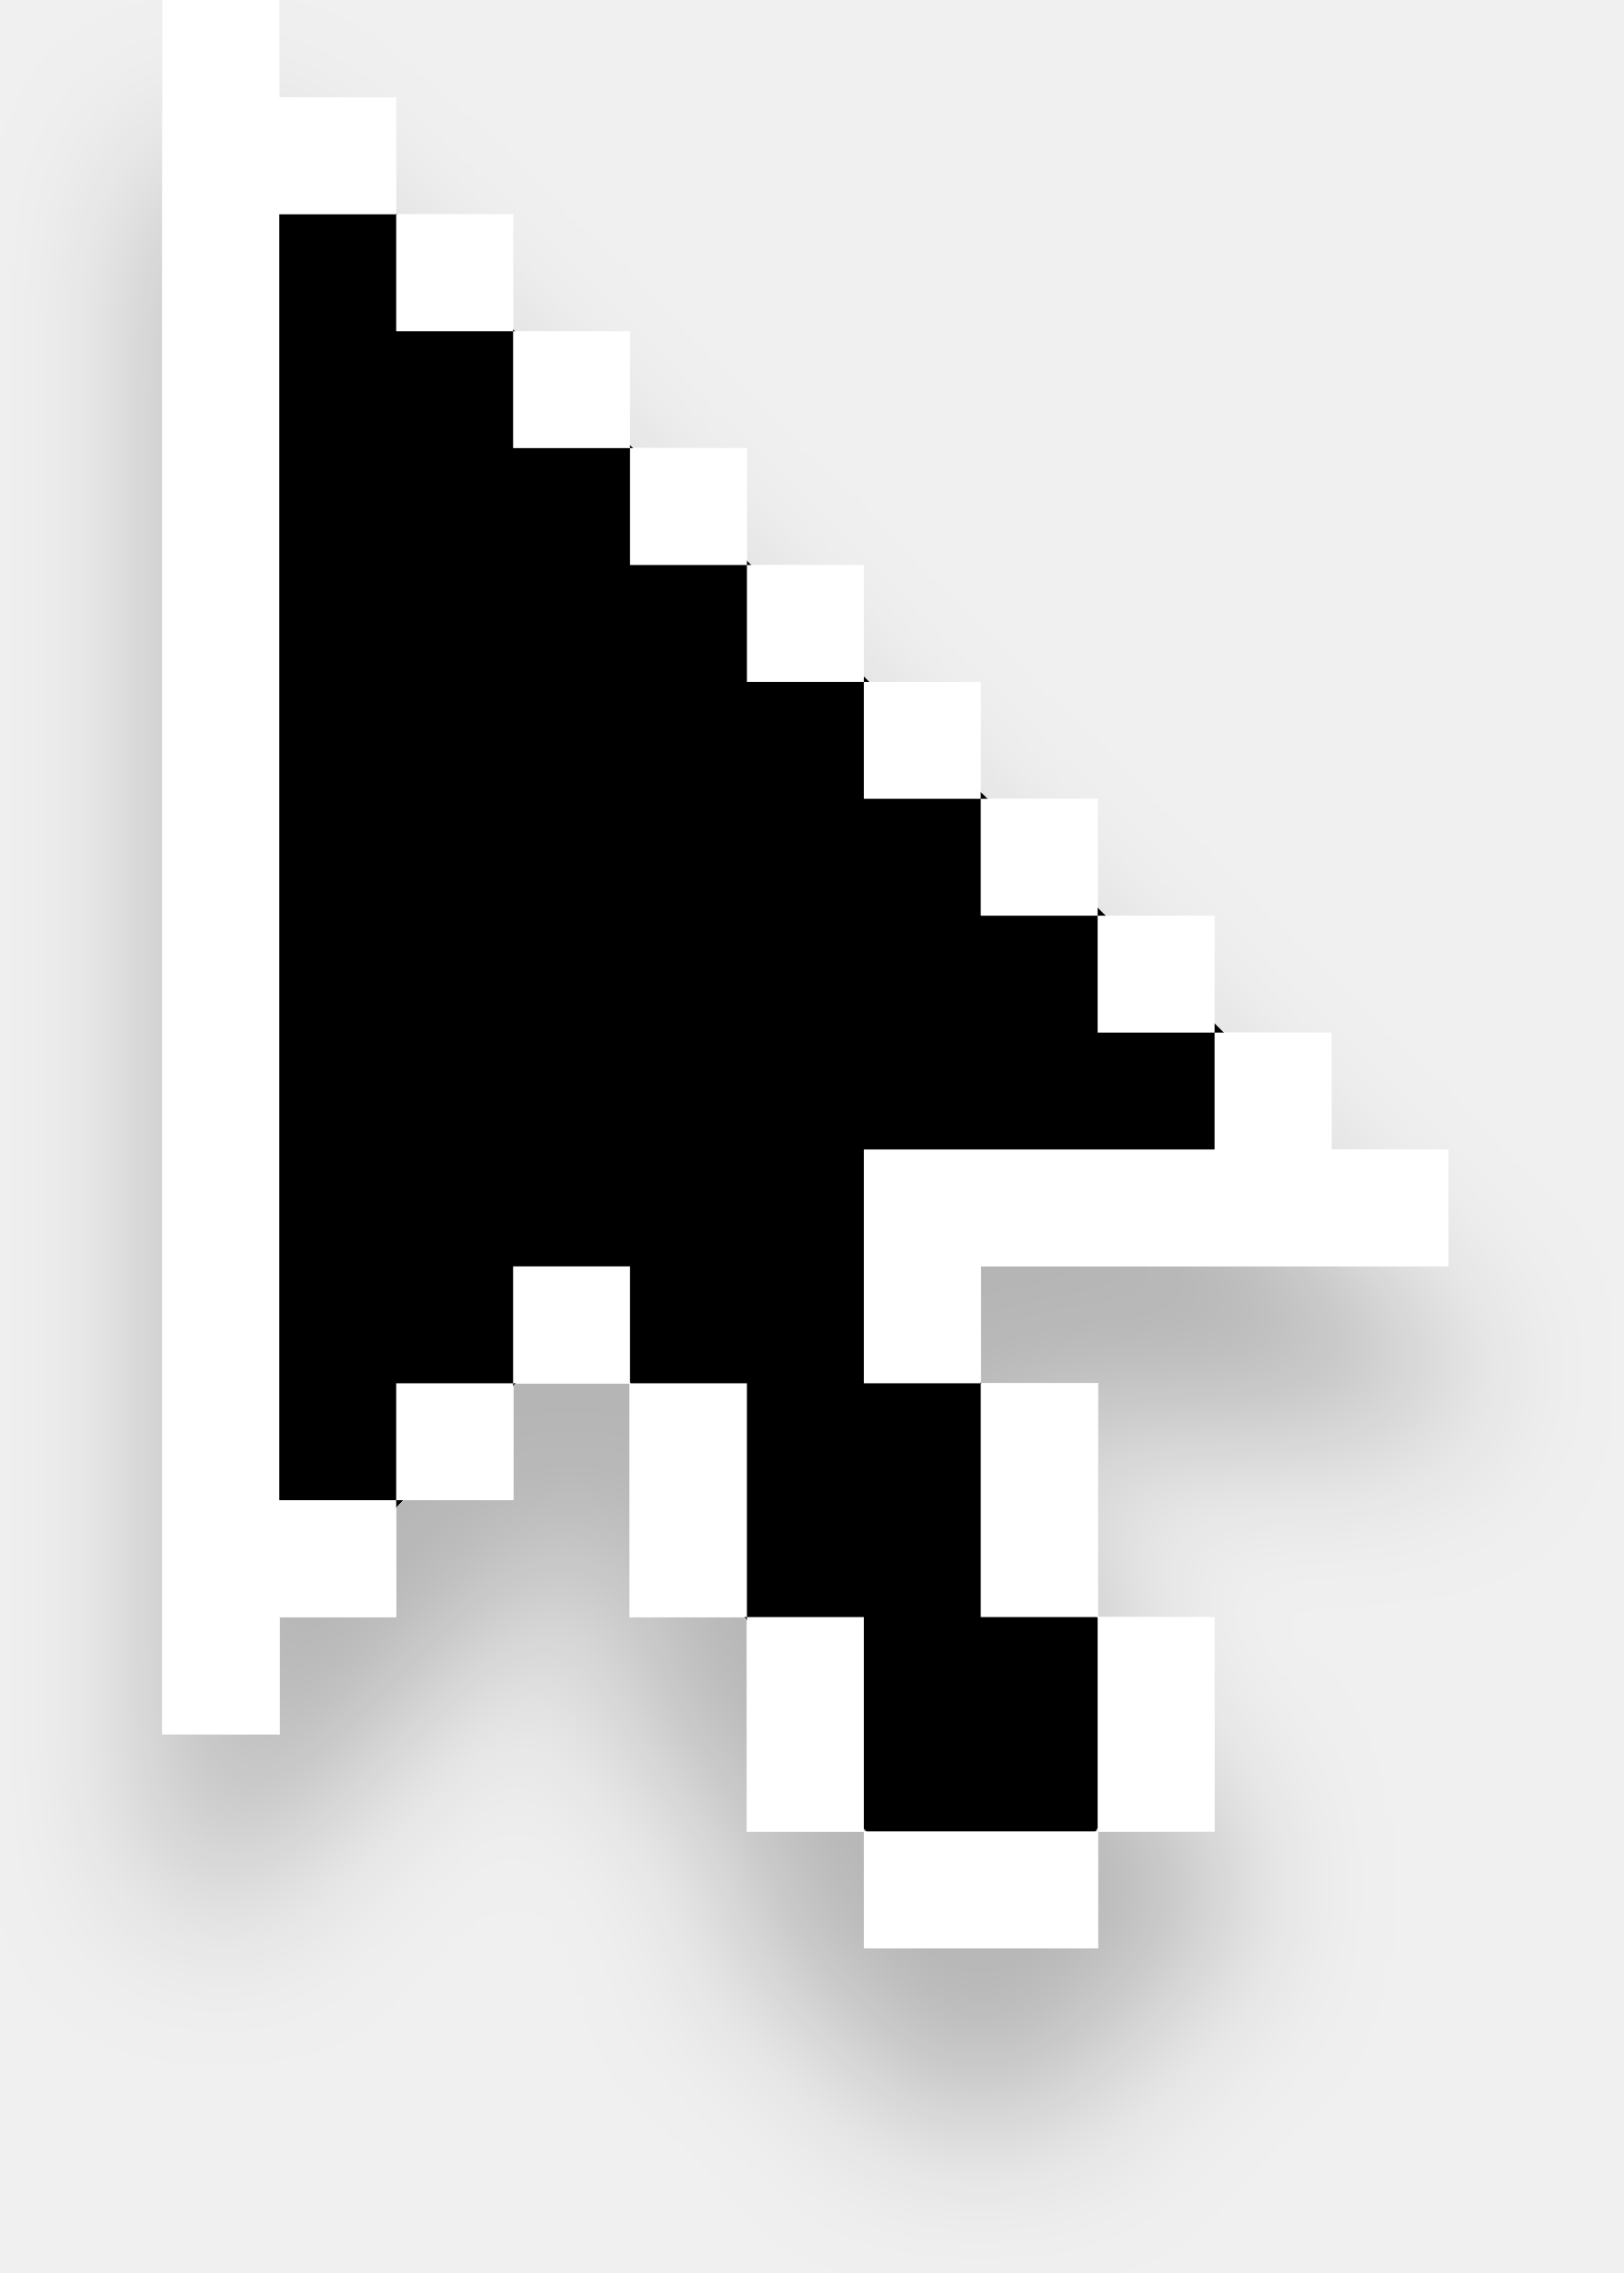
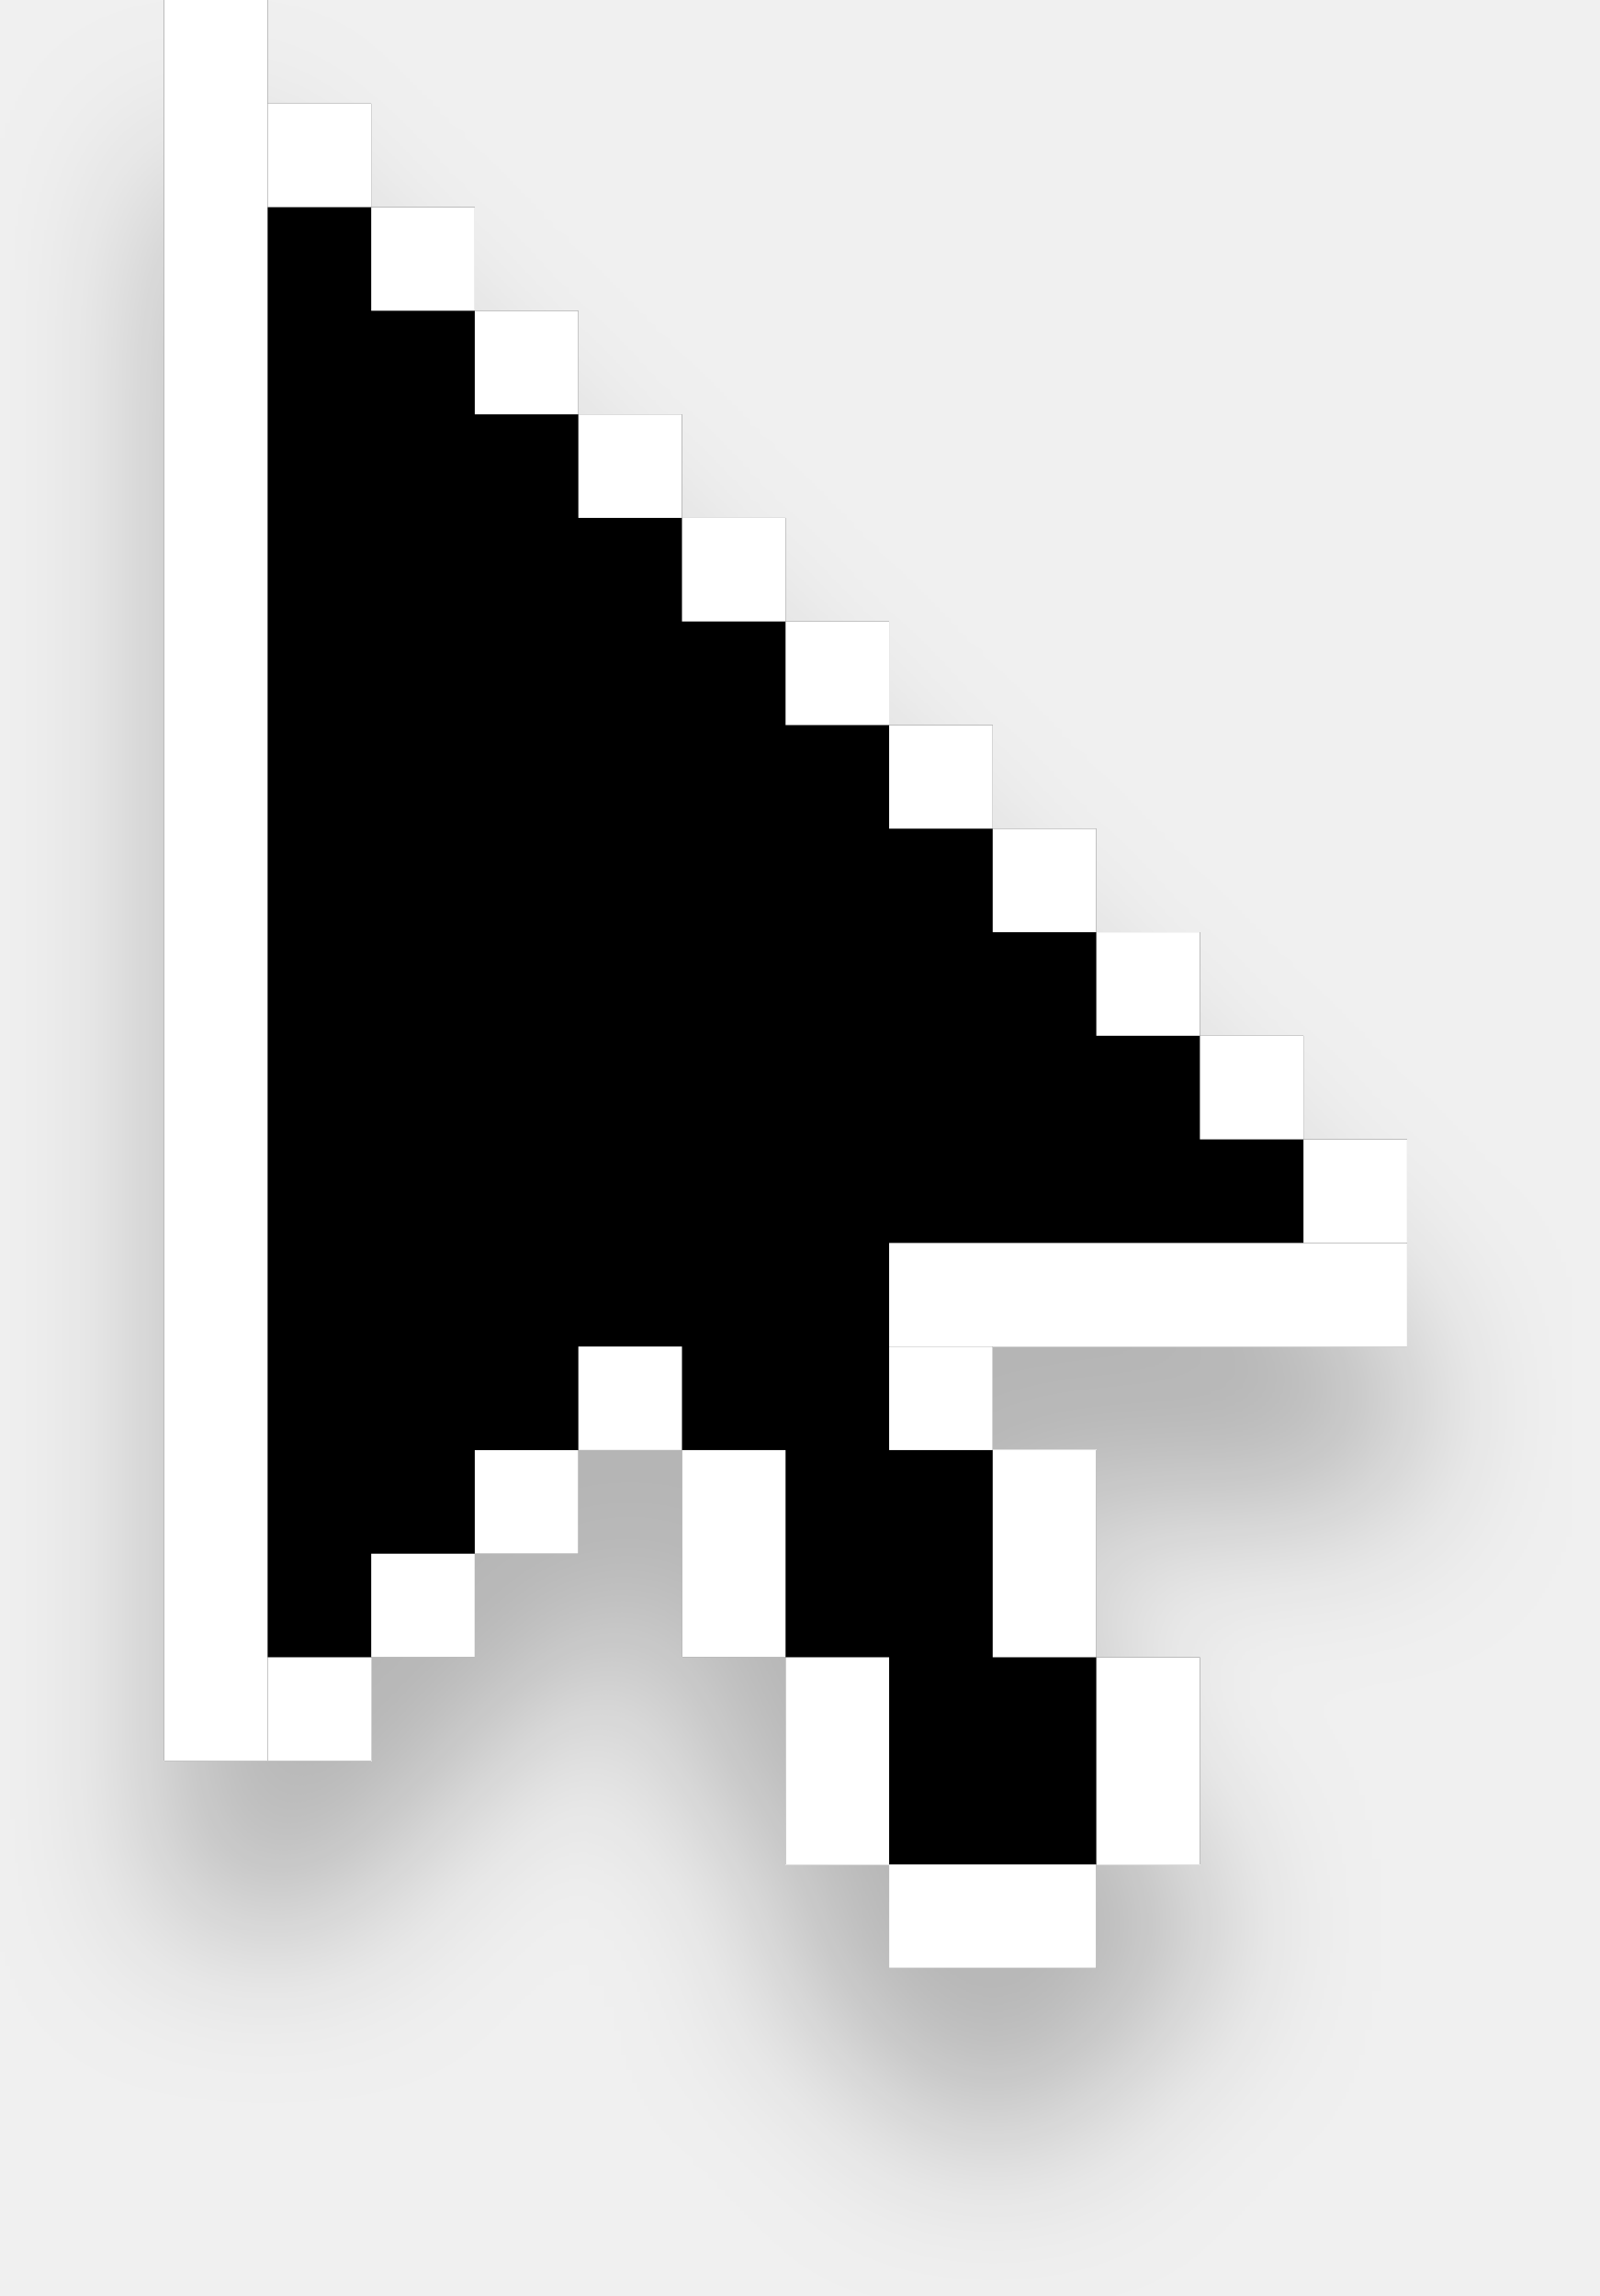
- <svg xmlns="http://www.w3.org/2000/svg" width="40" height="56" viewBox="0 0 40 56" fill="none">
-   <g filter="url(#filter0_d_1_102)">
-     <path d="M28.96 42L26.08 46.56L22.96 47.04L20.32 43.92L19.6 41.52L17.44 38.64V36.72L14.32 32.4L8.32 38.64L5.44 39.84L5.2 4.08L8.32 3.84L31.12 26.4L31.84 29.52L24.4 30L22.24 31.44L24.88 35.04V37.44L28.96 42Z" fill="black" />
-     <path d="M12.64 5.28H9.76V8.16H12.64V5.28Z" fill="white" />
-     <path d="M15.52 8.16H12.64V11.04H15.52V8.16Z" fill="white" />
-     <path d="M18.4 11.04H15.52V13.92H18.4V11.04Z" fill="white" />
-     <path d="M21.28 13.92H18.4V16.8H21.28V13.92Z" fill="white" />
-     <path d="M24.16 16.8H21.28V19.68H24.16V16.8Z" fill="white" />
-     <path d="M27.04 19.68H24.16V22.56H27.04V19.68Z" fill="white" />
-     <path d="M29.92 22.56H27.04V25.44H29.92V22.56Z" fill="white" />
-     <path d="M6.88 5.28H9.76V2.4H6.88V0H4V42.72H6.88V39.84H9.76V36.96H6.88V5.28Z" fill="white" />
-     <path d="M18.4 34.08H15.52V39.84H18.4V34.08Z" fill="white" />
-     <path d="M15.52 31.2H12.64V34.08H15.52V31.2Z" fill="white" />
-     <path d="M12.64 34.08H9.76V36.96H12.64V34.08Z" fill="white" />
-     <path d="M27.04 34.08H24.16V39.84H27.04V34.08Z" fill="white" />
-     <path d="M29.92 39.84H27.04V45.12H29.92V39.84Z" fill="white" />
-     <path d="M21.28 39.84H18.4V45.12H21.28V39.84Z" fill="white" />
-     <path d="M21.28 45.12V48H24.16H27.04V45.12H24.16H21.28Z" fill="white" />
-     <path d="M35.68 31.2V28.32H32.8V25.44H29.92V28.32H21.28V34.08H24.16V31.2H35.68Z" fill="white" />
+ <svg xmlns="http://www.w3.org/2000/svg" width="39" height="56" viewBox="0 0 39 56" fill="none">
+   <g filter="url(#filter0_d_29_103)">
+     <path d="M31.789 27.79V25.263H29.263V22.737H26.737V20.211H24.21V17.684H21.684V15.158H19.158V12.632H16.632V10.106H14.105V7.579H11.579V5.053H9.053V2.526H6.526V0H4V42.947H6.526H9.053V40.421H11.579V37.895H14.105V35.368H16.632V40.421H19.158V45.474H21.684V48H26.737V45.474H29.263V40.421H26.737V35.368H24.21V32.842H34.316V30.316V27.79H31.789Z" fill="black" />
+     <path d="M6.526 42.947H4V-3.05176e-05H6.526V42.947Z" fill="white" />
+     <path d="M9.053 5.053H6.526V2.526H9.053V5.053Z" fill="white" />
+     <path d="M11.579 7.579H9.053V5.053H11.579V7.579Z" fill="white" />
+     <path d="M14.105 10.106H11.579V7.579H14.105V10.106Z" fill="white" />
+     <path d="M16.632 12.632H14.105V10.106H16.632V12.632Z" fill="white" />
+     <path d="M19.158 15.158H16.632V12.632H19.158V15.158Z" fill="white" />
+     <path d="M21.684 17.685H19.158V15.158H21.684V17.685Z" fill="white" />
+     <path d="M24.21 20.211H21.684V17.684H24.21V20.211Z" fill="white" />
+     <path d="M26.737 22.737H24.21V20.211H26.737V22.737Z" fill="white" />
+     <path d="M29.263 25.263H26.737V22.737H29.263V25.263Z" fill="white" />
+     <path d="M31.789 27.79H29.263V25.264H31.789V27.79Z" fill="white" />
+     <path d="M34.316 30.316H31.789V27.79H34.316V30.316Z" fill="white" />
+     <path d="M34.316 32.842H21.684V30.316H34.316V32.842Z" fill="white" />
+     <path d="M24.21 35.368H21.684V32.842H24.21V35.368Z" fill="white" />
+     <path d="M16.632 35.368H14.105V32.842H16.632V35.368Z" fill="white" />
+     <path d="M19.158 40.421H16.632V35.368H19.158V40.421Z" fill="white" />
+     <path d="M21.684 45.474H19.158V40.421H21.684V45.474Z" fill="white" />
+     <path d="M26.737 48H21.684V45.474H26.737V48Z" fill="white" />
+     <path d="M26.737 40.421H24.21V35.368H26.737V40.421Z" fill="white" />
+     <path d="M29.263 45.474H26.737V40.421H29.263V45.474Z" fill="white" />
+     <path d="M14.105 37.895H11.579V35.369H14.105V37.895Z" fill="white" />
+     <path d="M11.579 40.421H9.053V37.895H11.579V40.421Z" fill="white" />
+     <path d="M9.053 42.947H6.526V40.421H9.053V42.947Z" fill="white" />
  </g>
  <defs>
-     <filter id="filter0_d_1_102" x="0" y="0" width="39.68" height="56" filterUnits="userSpaceOnUse" color-interpolation-filters="sRGB">
+     <filter id="filter0_d_29_103" x="0" y="0" width="38.316" height="56" filterUnits="userSpaceOnUse" color-interpolation-filters="sRGB">
      <feFlood flood-opacity="0" result="BackgroundImageFix" />
      <feColorMatrix in="SourceAlpha" type="matrix" values="0 0 0 0 0 0 0 0 0 0 0 0 0 0 0 0 0 0 127 0" result="hardAlpha" />
      <feOffset dy="4" />
      <feGaussianBlur stdDeviation="2" />
      <feComposite in2="hardAlpha" operator="out" />
      <feColorMatrix type="matrix" values="0 0 0 0 0 0 0 0 0 0 0 0 0 0 0 0 0 0 0.25 0" />
-       <feBlend mode="normal" in2="BackgroundImageFix" result="effect1_dropShadow_1_102" />
-       <feBlend mode="normal" in="SourceGraphic" in2="effect1_dropShadow_1_102" result="shape" />
+       <feBlend mode="normal" in2="BackgroundImageFix" result="effect1_dropShadow_29_103" />
+       <feBlend mode="normal" in="SourceGraphic" in2="effect1_dropShadow_29_103" result="shape" />
    </filter>
  </defs>
</svg>
